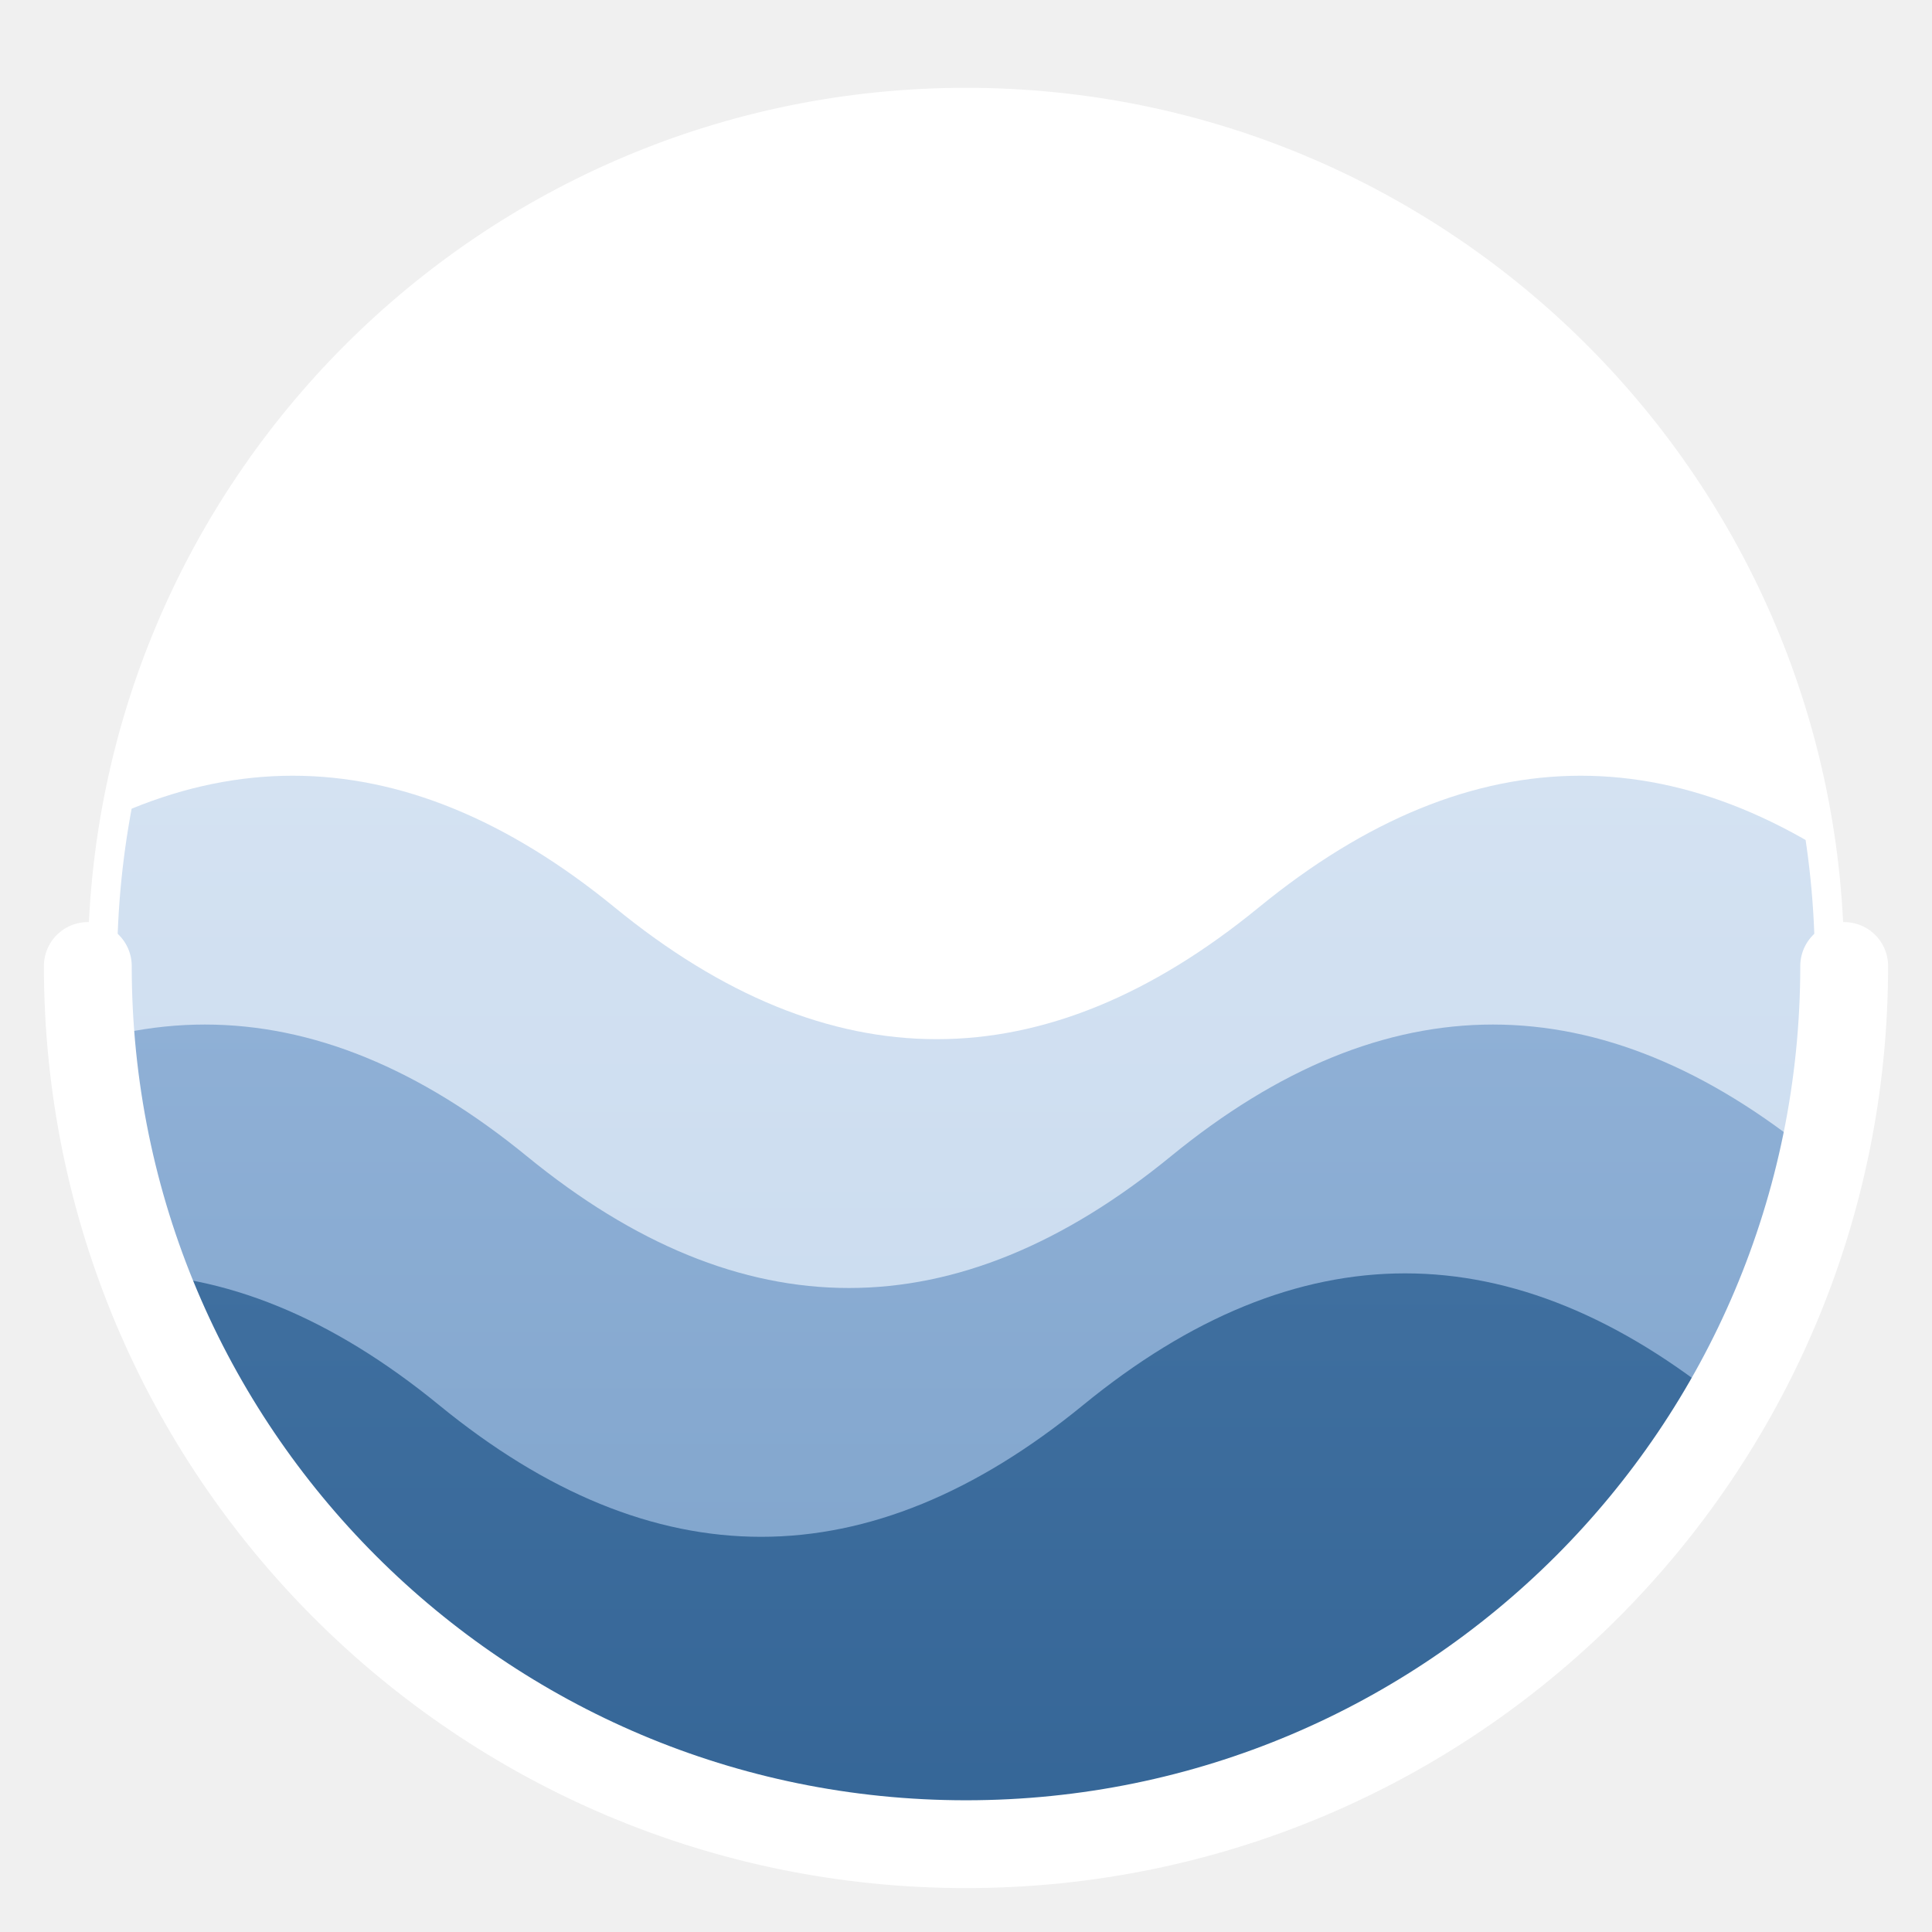
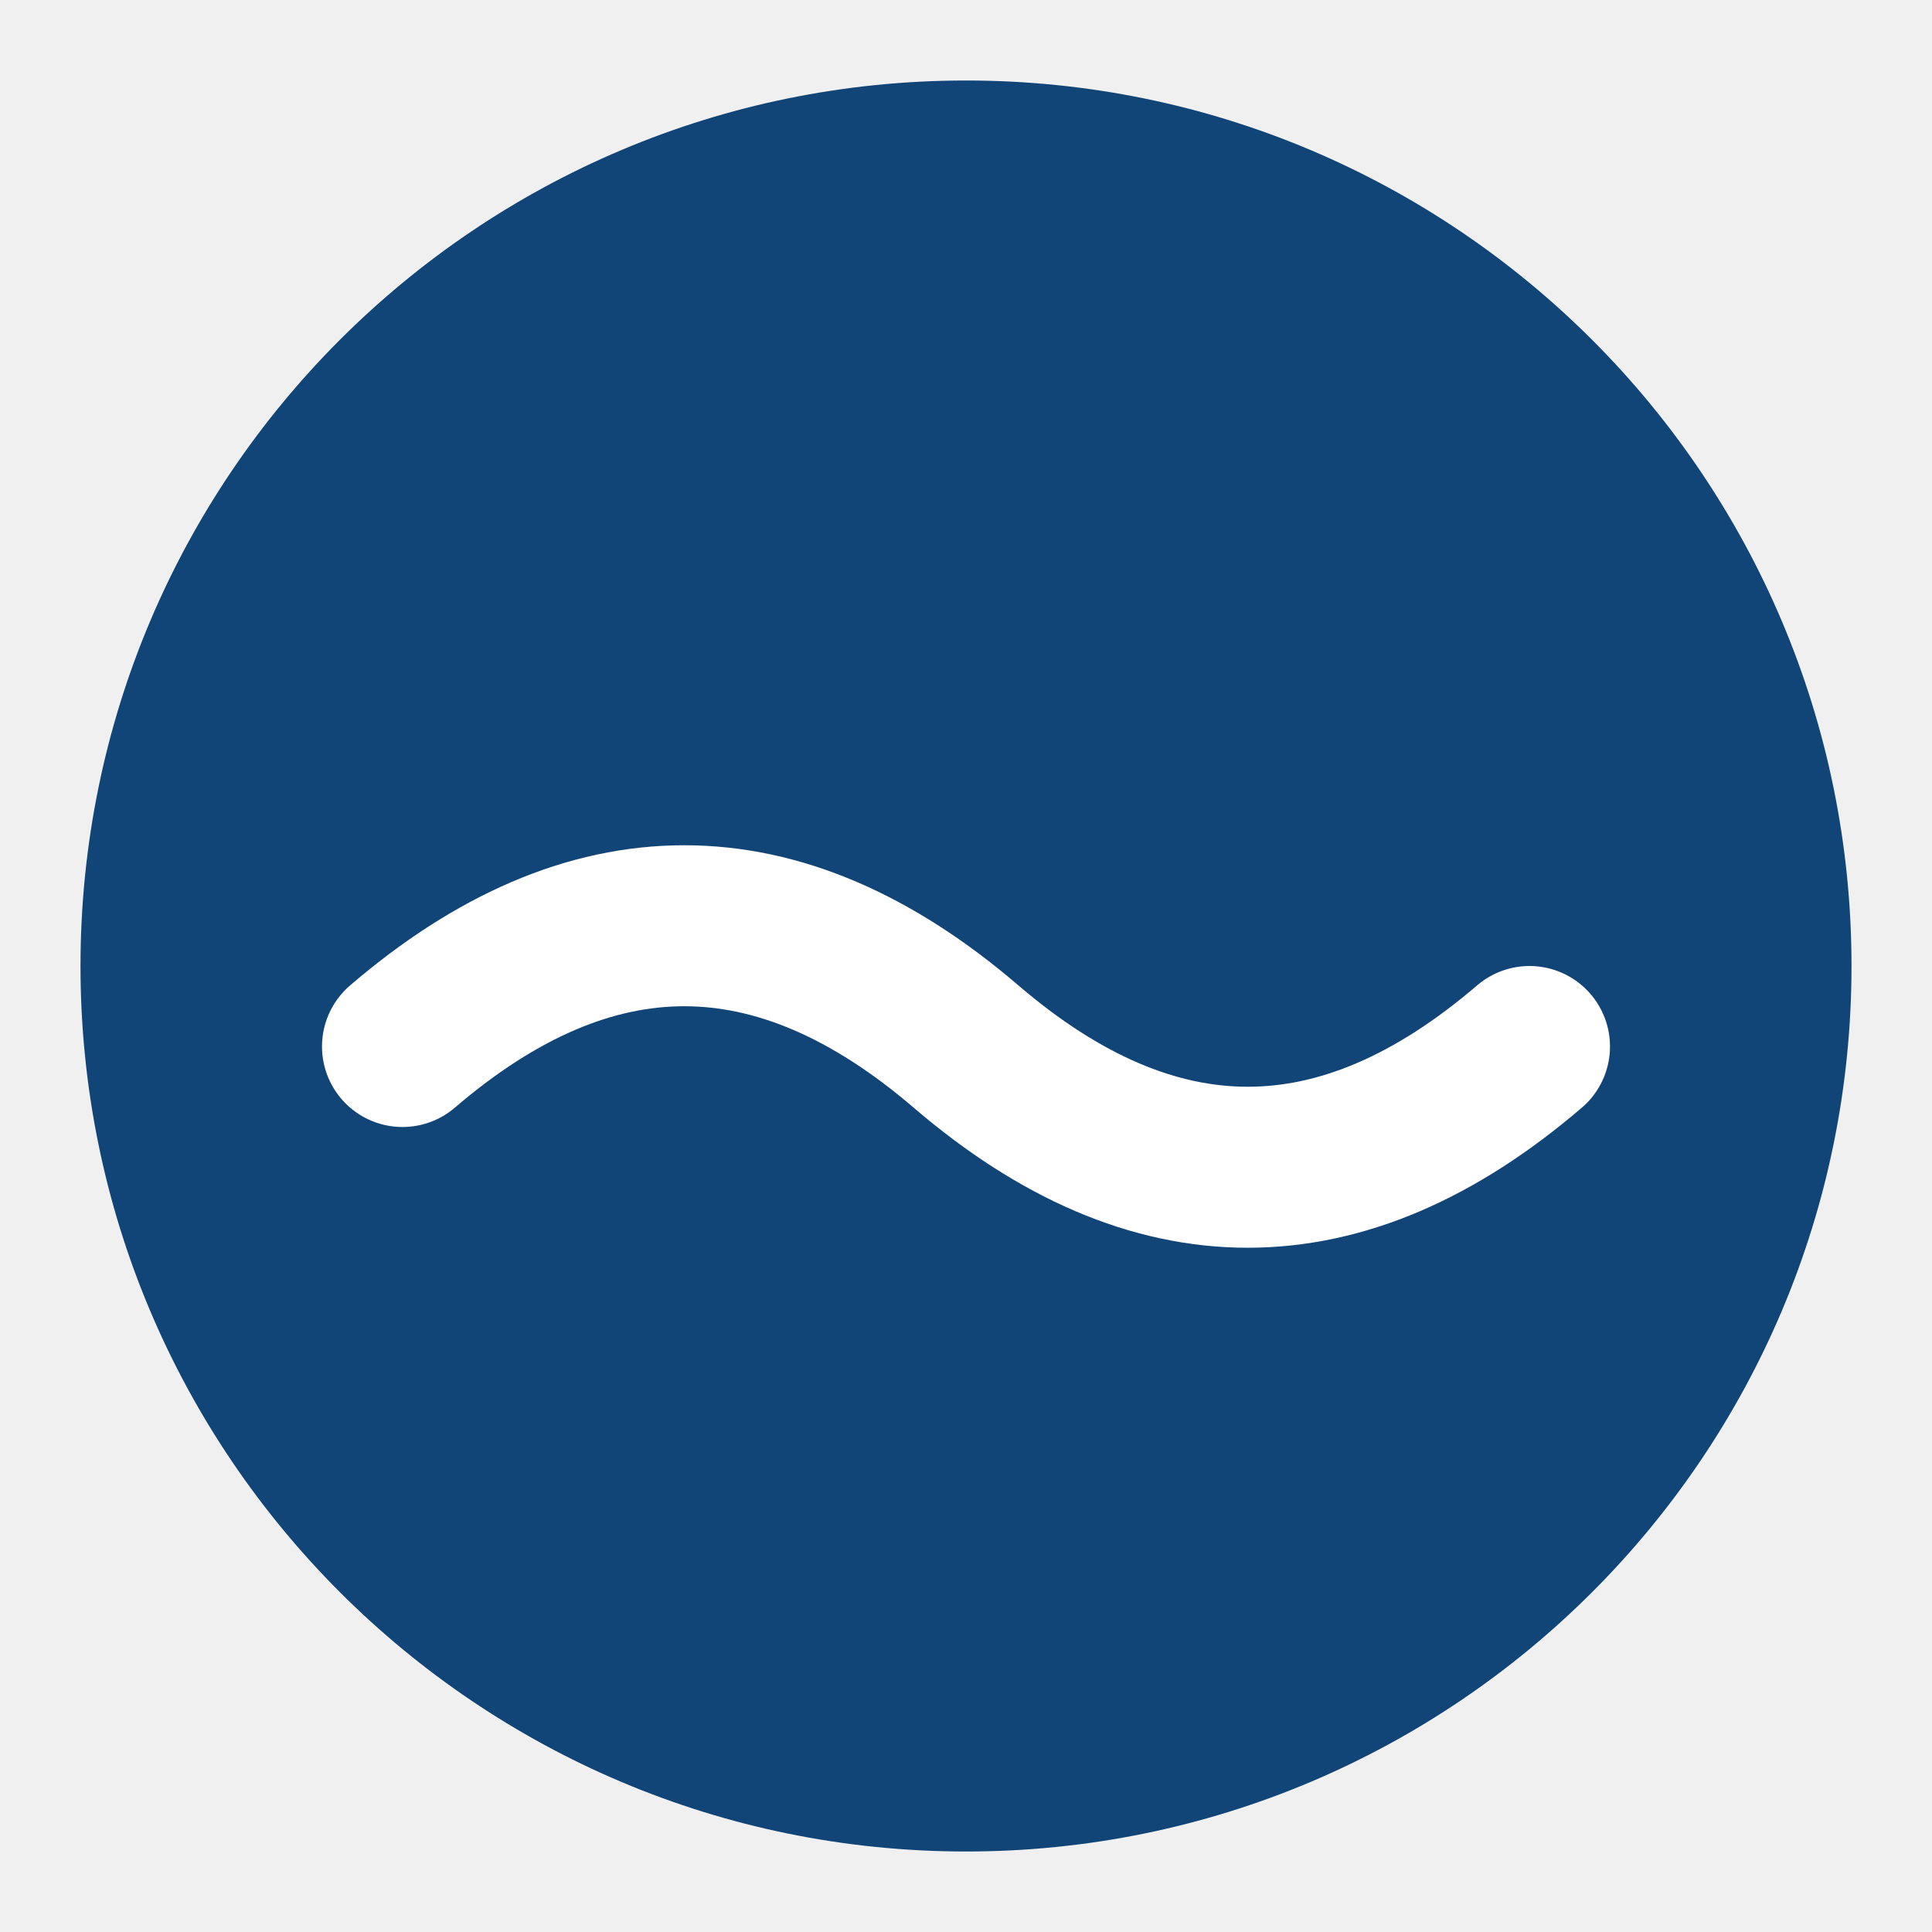
- <svg xmlns="http://www.w3.org/2000/svg" width="44" height="44" viewBox="21 21 66 66">
-   <defs>
-     <linearGradient id="dlw1" x1="0" y1="0" x2="0" y2="1">
-       <stop offset="0" style="stop-color: #D4E2F2" />
-       <stop offset="1" style="stop-color: #BCD2EB" />
-     </linearGradient>
-     <linearGradient id="dlw2" x1="0" y1="0" x2="0" y2="1">
-       <stop offset="0" style="stop-color: #8FB0D6" />
-       <stop offset="1" style="stop-color: #7199C2" />
-     </linearGradient>
-     <linearGradient id="dlw3" x1="0" y1="0" x2="0" y2="1">
-       <stop offset="0" style="stop-color: #3F6F9F" />
-       <stop offset="1" style="stop-color: #2D5E90" />
-     </linearGradient>
-   </defs>
-   <circle cx="54" cy="54" r="30" style="fill: #FFFFFF" />
-   <clipPath id="dlwc">
-     <circle cx="54" cy="54" r="29" />
-   </clipPath>
-   <g clip-path="url(#dlwc)">
-     <path d="M-2 52 Q9 61 20 52 T42 52 T64 52 T86 52 T108 52 T130 52 V100 H-2 Z" style="fill: url(#dlw1)" />
-     <path d="M-5 60.5 Q6 69.5 17 60.5 T39 60.5 T61 60.5 T83 60.5 T105 60.5 T127 60.5 V100 H-5 Z" style="fill: url(#dlw2)" />
-     <path d="M-8 69 Q3 78 14 69 T36 69 T58 69 T80 69 T102 69 T124 69 V100 H-8 Z" style="fill: url(#dlw3)" />
-   </g>
-   <path d="M24 54 A30 30 0 0 0 84 54" style="fill: none; stroke: #FFFFFF; stroke-width: 3; stroke-linecap: round" />
-   <circle cx="62" cy="39" r="3.6" style="fill: #FFFFFF" />
-   <circle cx="56.5" cy="30.8" r="2.6" style="fill: #FFFFFF" />
+ <svg xmlns="http://www.w3.org/2000/svg" width="44" height="44" viewBox="0 0 24 24">
+   <circle cx="12" cy="12" r="11" fill="#114477" />
+   <path d="M5 13q3.5-3 7 0t7 0" fill="none" stroke="#FFFFFF" stroke-width="2" stroke-linecap="round" />
</svg>
